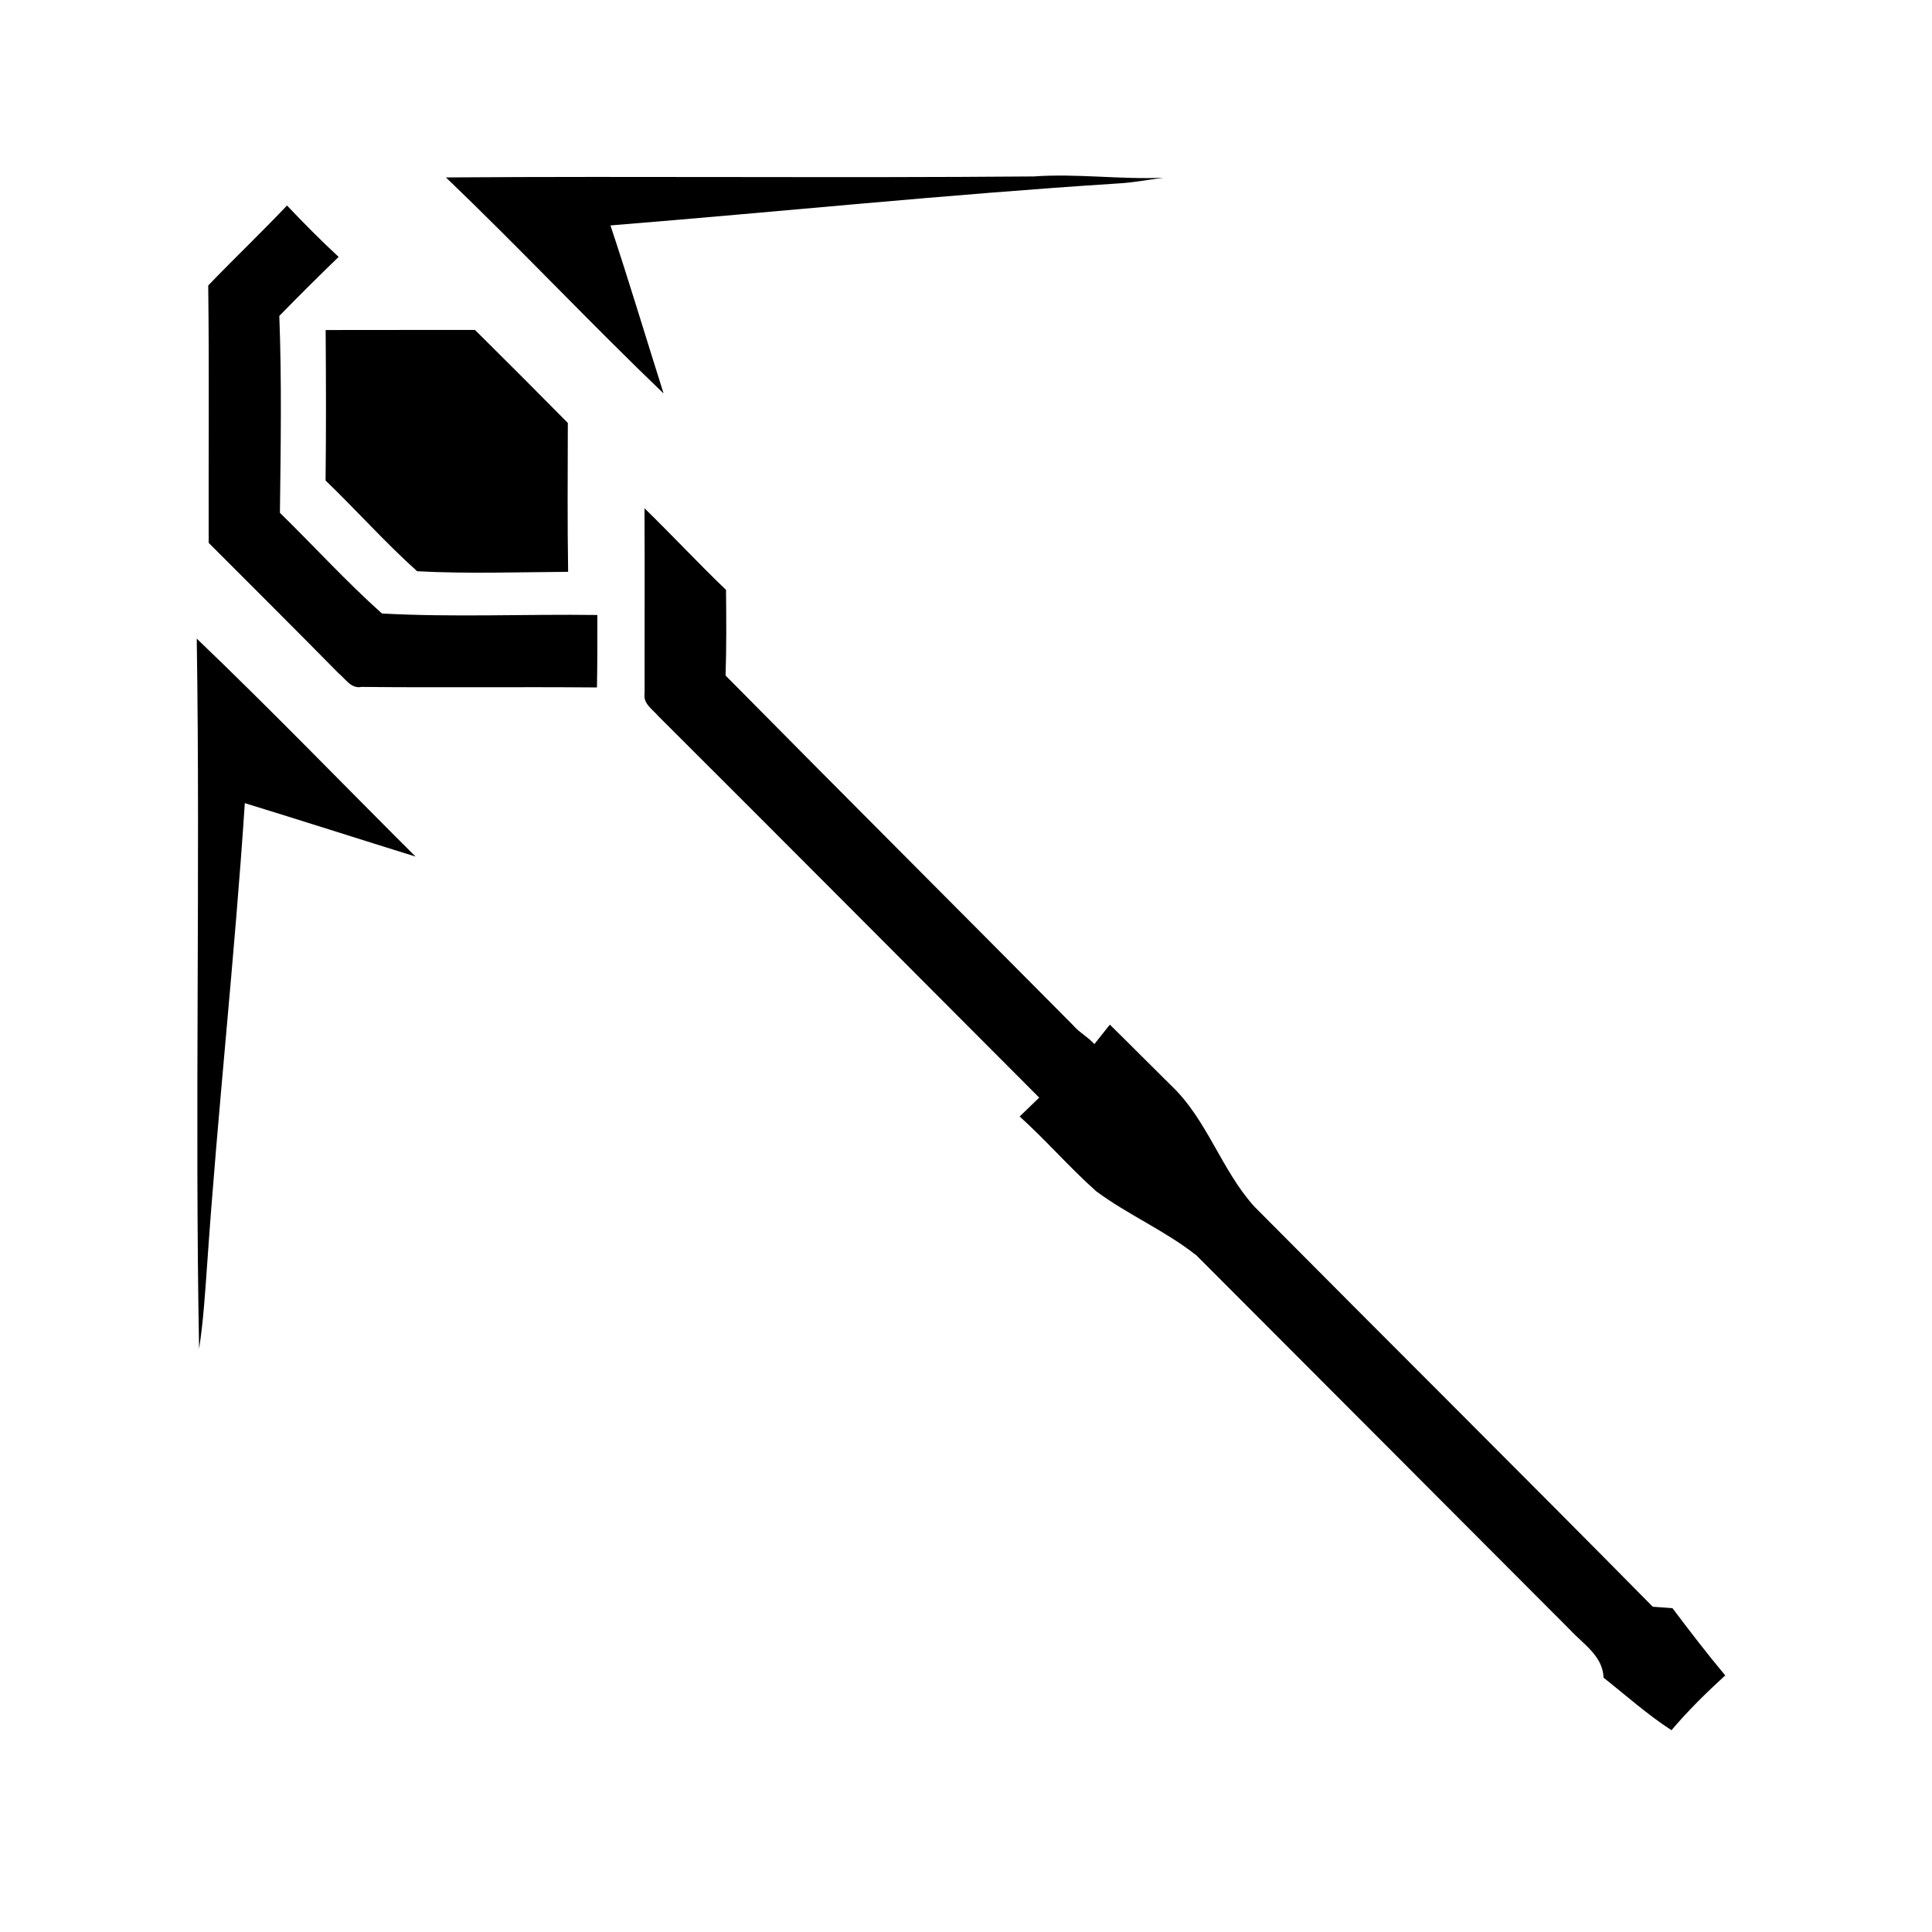
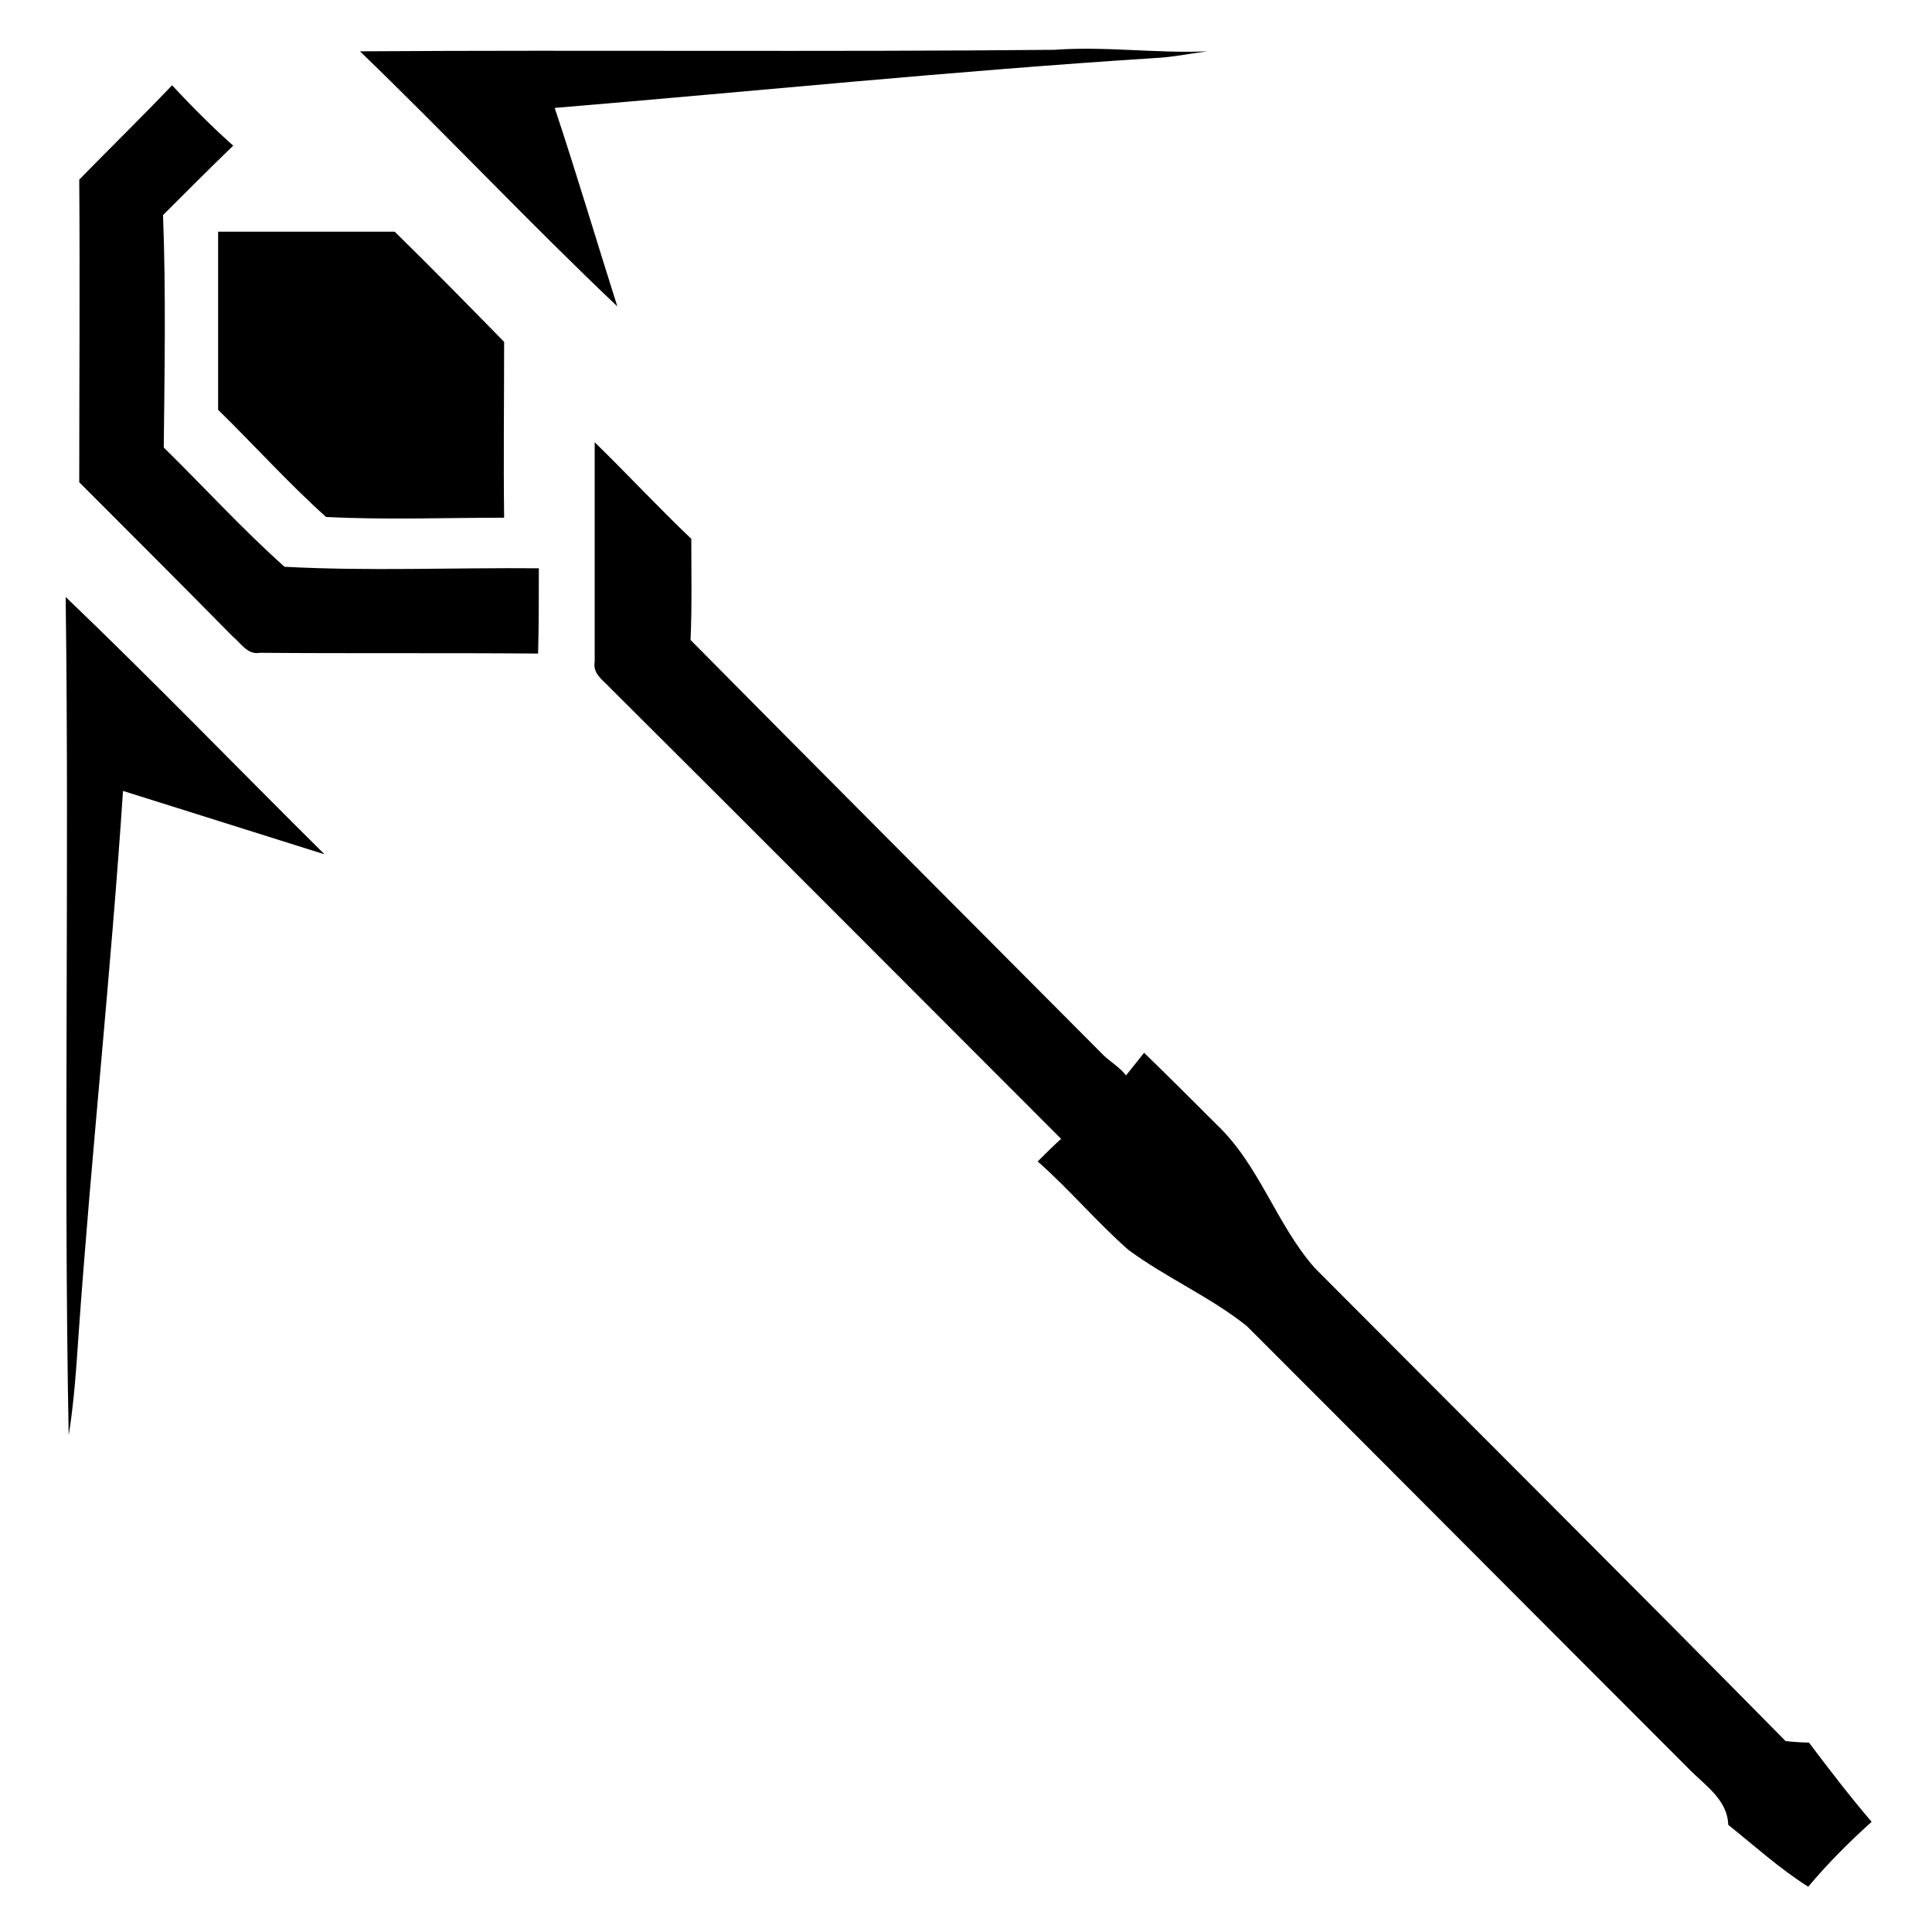
- <svg xmlns="http://www.w3.org/2000/svg" width="256pt" height="256pt" viewBox="0 0 256 256" version="1.1">
-   <g id="#ffffffff">
- </g>
-   <g id="#000000ff">
-     <path fill="#000000" opacity="1.00" d=" M 59.09 23.51 C 85.04 23.33 111.00 23.60 136.95 23.38 C 142.69 22.97 148.41 23.80 154.14 23.55 C 152.13 23.82 150.13 24.20 148.11 24.31 C 125.67 25.75 103.30 28.06 80.89 29.87 C 83.35 37.26 85.58 44.72 87.93 52.14 C 78.16 42.77 68.87 32.88 59.09 23.51 Z" />
-     <path fill="#000000" opacity="1.00" d=" M 27.59 37.83 C 31.02 34.25 34.62 30.83 38.03 27.23 C 40.24 29.57 42.51 31.85 44.87 34.04 C 42.21 36.61 39.59 39.22 37.01 41.86 C 37.34 50.55 37.20 59.26 37.09 67.95 C 41.61 72.37 45.89 77.08 50.61 81.29 C 60.05 81.81 69.65 81.36 79.15 81.49 C 79.16 84.69 79.16 87.89 79.10 91.09 C 68.70 91.00 58.29 91.13 47.90 91.02 C 46.52 91.30 45.76 89.93 44.85 89.20 C 39.15 83.41 33.39 77.68 27.65 71.93 C 27.62 60.57 27.73 49.20 27.59 37.83 Z" />
-     <path fill="#000000" opacity="1.00" d=" M 43.15 43.73 C 49.74 43.71 56.34 43.73 62.94 43.72 C 67.06 47.80 71.16 51.91 75.24 56.04 C 75.23 62.62 75.17 69.20 75.28 75.77 C 68.61 75.81 61.92 76.05 55.27 75.69 C 51.04 71.89 47.24 67.62 43.14 63.67 C 43.22 57.03 43.20 50.38 43.15 43.73 Z" />
-     <path fill="#000000" opacity="1.00" d=" M 85.40 67.35 C 89.05 70.90 92.52 74.64 96.20 78.16 C 96.24 81.94 96.27 85.73 96.14 89.51 C 111.44 105.00 126.85 120.38 142.18 135.84 C 143.00 136.81 144.17 137.40 145.01 138.35 C 145.70 137.49 146.38 136.63 147.06 135.77 C 149.78 138.43 152.45 141.14 155.16 143.81 C 159.95 148.34 161.82 155.01 166.19 159.86 C 183.76 177.57 201.48 195.14 219.00 212.90 C 219.66 212.95 220.96 213.04 221.61 213.09 C 223.88 216.11 226.18 219.10 228.60 222.00 C 226.10 224.29 223.67 226.67 221.48 229.26 C 218.29 227.20 215.45 224.65 212.48 222.30 C 212.39 219.43 209.78 217.85 208.03 215.95 C 191.53 199.43 175.06 182.88 158.55 166.36 C 154.42 163.08 149.47 160.98 145.23 157.83 C 141.71 154.69 138.61 151.10 135.11 147.94 C 135.97 147.11 136.83 146.28 137.70 145.44 C 120.87 128.58 104.07 111.68 87.20 94.86 C 86.46 93.99 85.21 93.24 85.41 91.92 C 85.40 83.73 85.44 75.54 85.40 67.35 Z" />
-     <path fill="#000000" opacity="1.00" d=" M 26.07 84.62 C 35.92 94.05 45.40 103.87 55.06 113.50 C 47.53 111.16 39.99 108.74 32.44 106.42 C 31.10 126.81 28.85 147.14 27.45 167.53 C 27.18 171.27 26.95 175.02 26.38 178.74 C 25.80 147.38 26.55 115.99 26.07 84.62 Z" />
+ <svg xmlns="http://www.w3.org/2000/svg" version="1.1" id="图层_1" x="0px" y="0px" viewBox="0 0 256 256" style="enable-background:new 0 0 256 256;" xml:space="preserve">
+   <g>
+     <path d="M47.7,6.8c30.7-0.2,61.3,0.1,92-0.2c6.8-0.5,13.5,0.5,20.3,0.2c-2.4,0.3-4.7,0.8-7.1,0.9c-26.5,1.7-53,4.4-79.4,6.6   c2.9,8.7,5.5,17.5,8.3,26.3C70.2,29.6,59.2,17.9,47.7,6.8z" />
+     <path d="M10.5,23.8c4.1-4.2,8.3-8.3,12.3-12.5c2.6,2.8,5.3,5.5,8.1,8c-3.1,3-6.2,6.1-9.3,9.2c0.4,10.3,0.2,20.6,0.1,30.8   c5.3,5.2,10.4,10.8,16,15.8c11.2,0.6,22.5,0.1,33.7,0.2c0,3.8,0,7.6-0.1,11.3c-12.3-0.1-24.6,0-36.9-0.1c-1.6,0.3-2.5-1.3-3.6-2.2   c-6.7-6.8-13.5-13.6-20.3-20.4C10.5,50.6,10.6,37.2,10.5,23.8z" />
+     <path d="M28.9,30.7c7.8,0,15.6,0,23.4,0c4.9,4.8,9.7,9.7,14.5,14.6c0,7.8-0.1,15.6,0,23.3c-7.9,0-15.8,0.3-23.6-0.1   c-5-4.5-9.5-9.5-14.3-14.2C28.9,46.5,28.9,38.6,28.9,30.7z" />
+     <path d="M78.8,58.6c4.3,4.2,8.4,8.6,12.8,12.8c0,4.5,0.1,8.9-0.1,13.4c18.1,18.3,36.3,36.5,54.4,54.7c1,1.1,2.4,1.8,3.3,3   c0.8-1,1.6-2,2.4-3c3.2,3.1,6.4,6.3,9.6,9.5c5.7,5.4,7.9,13.2,13,19c20.8,20.9,41.7,41.7,62.4,62.7c0.8,0.1,2.3,0.2,3.1,0.2   c2.7,3.6,5.4,7.1,8.3,10.5c-3,2.7-5.8,5.5-8.4,8.6c-3.8-2.4-7.1-5.4-10.6-8.2c-0.1-3.4-3.2-5.3-5.3-7.5   c-19.5-19.5-39-39.1-58.5-58.6c-4.9-3.9-10.7-6.4-15.7-10.1c-4.2-3.7-7.8-8-12-11.7c1-1,2-2,3.1-3C120.7,131,100.8,111,80.9,91.2   c-0.9-1-2.4-1.9-2.1-3.5C78.8,78,78.8,68.3,78.8,58.6z" />
+     <path d="M8.7,79.1c11.6,11.1,22.8,22.7,34.3,34.1c-8.9-2.8-17.8-5.6-26.7-8.4c-1.6,24.1-4.2,48.1-5.9,72.2   c-0.3,4.4-0.6,8.9-1.3,13.2C8.4,153.2,9.2,116.1,8.7,79.1z" />
  </g>
</svg>
